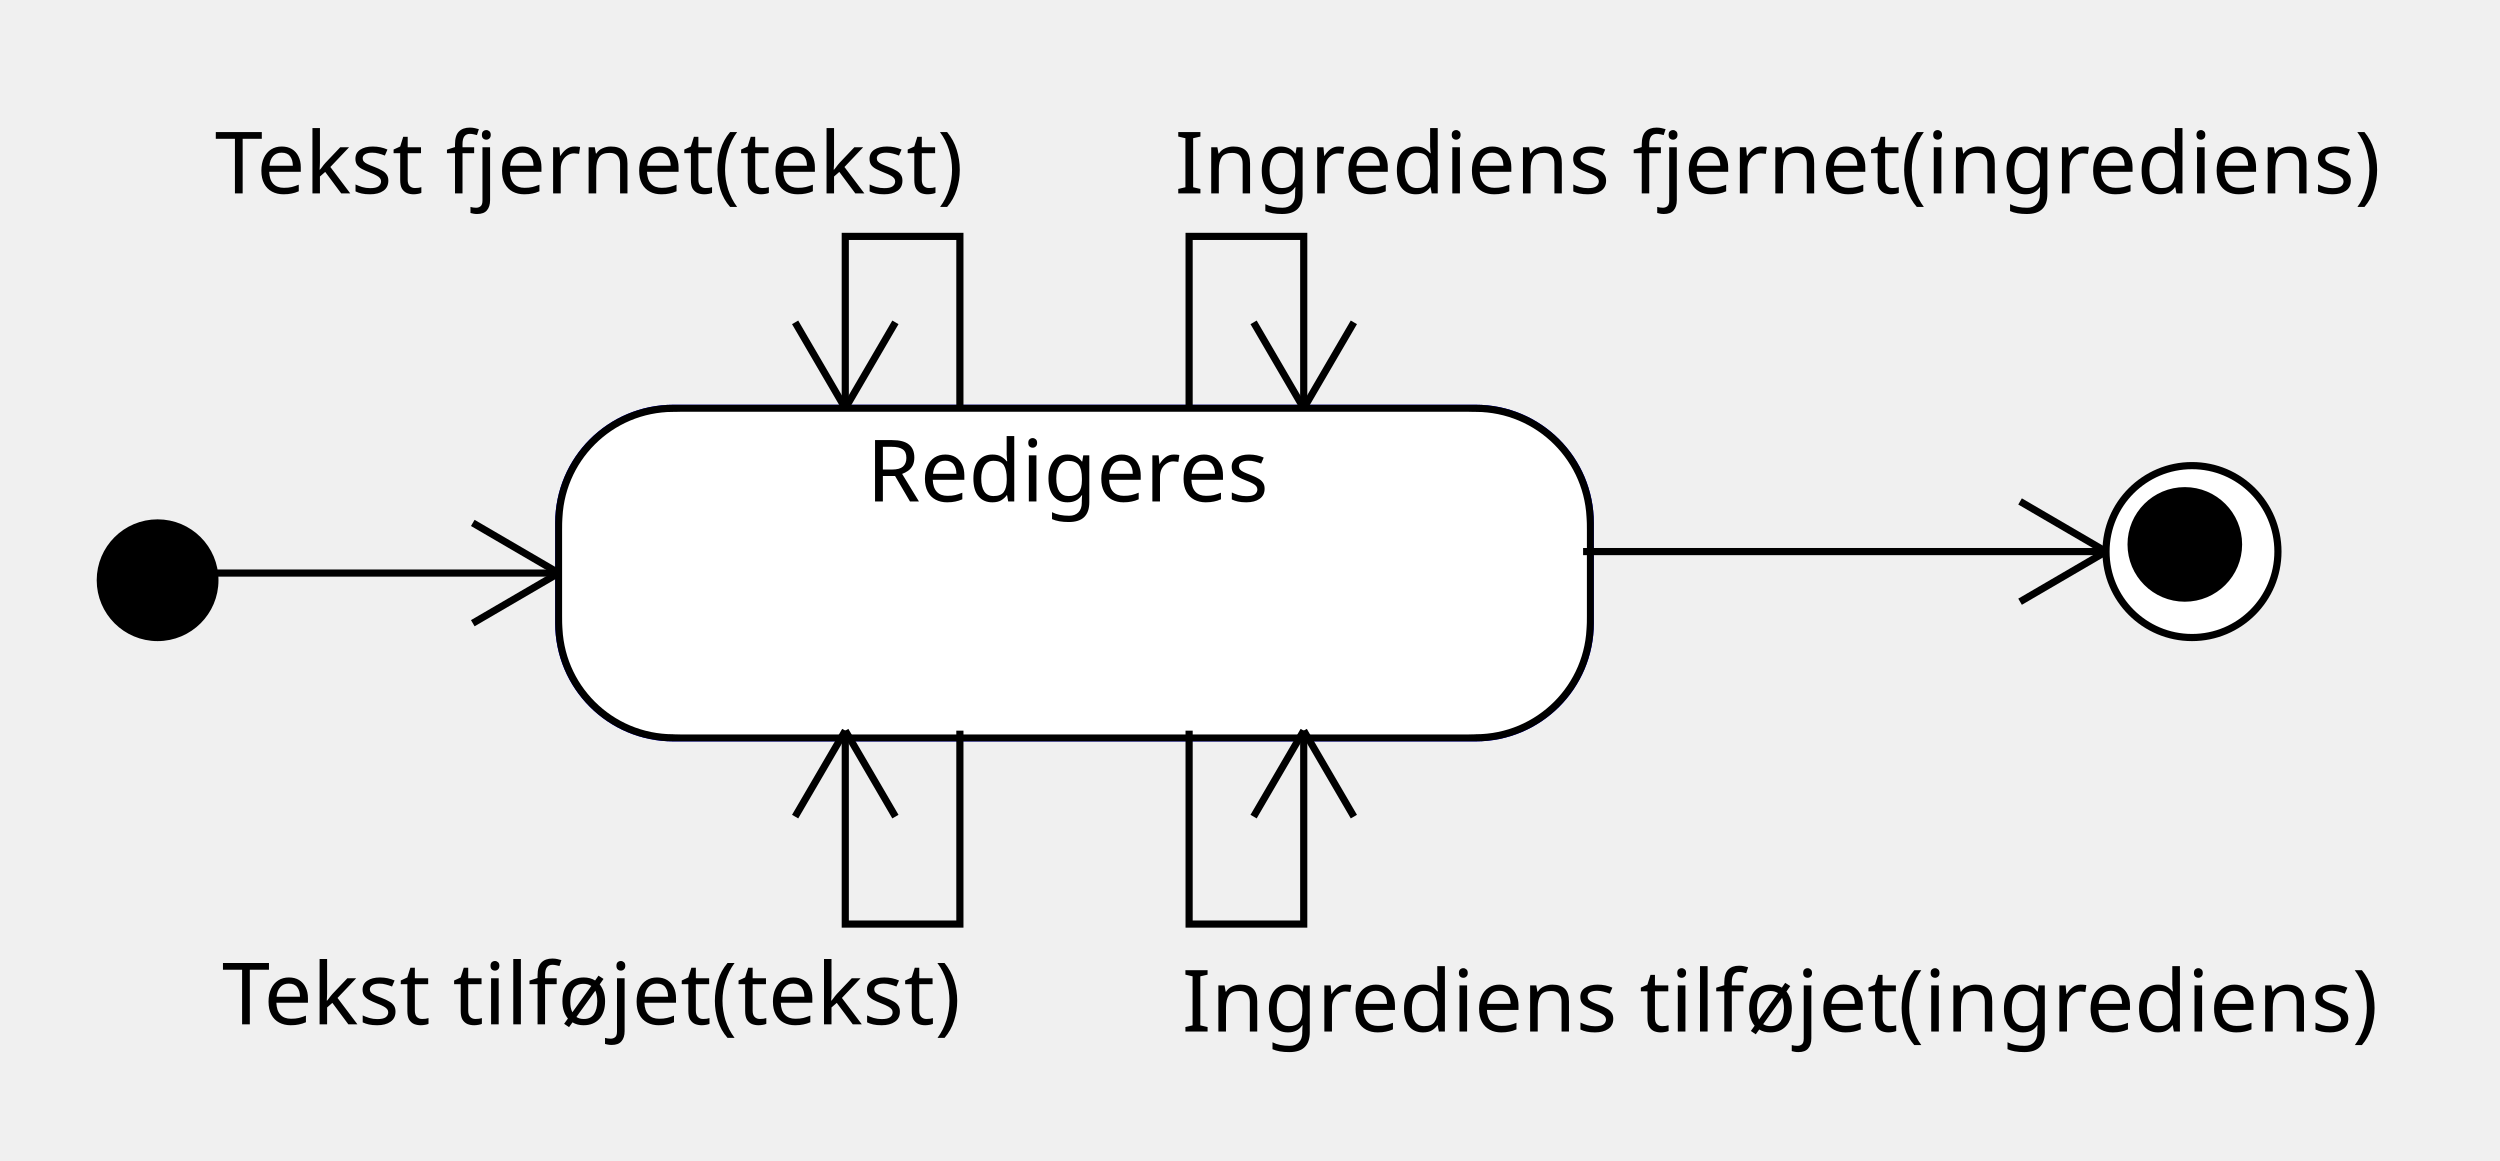
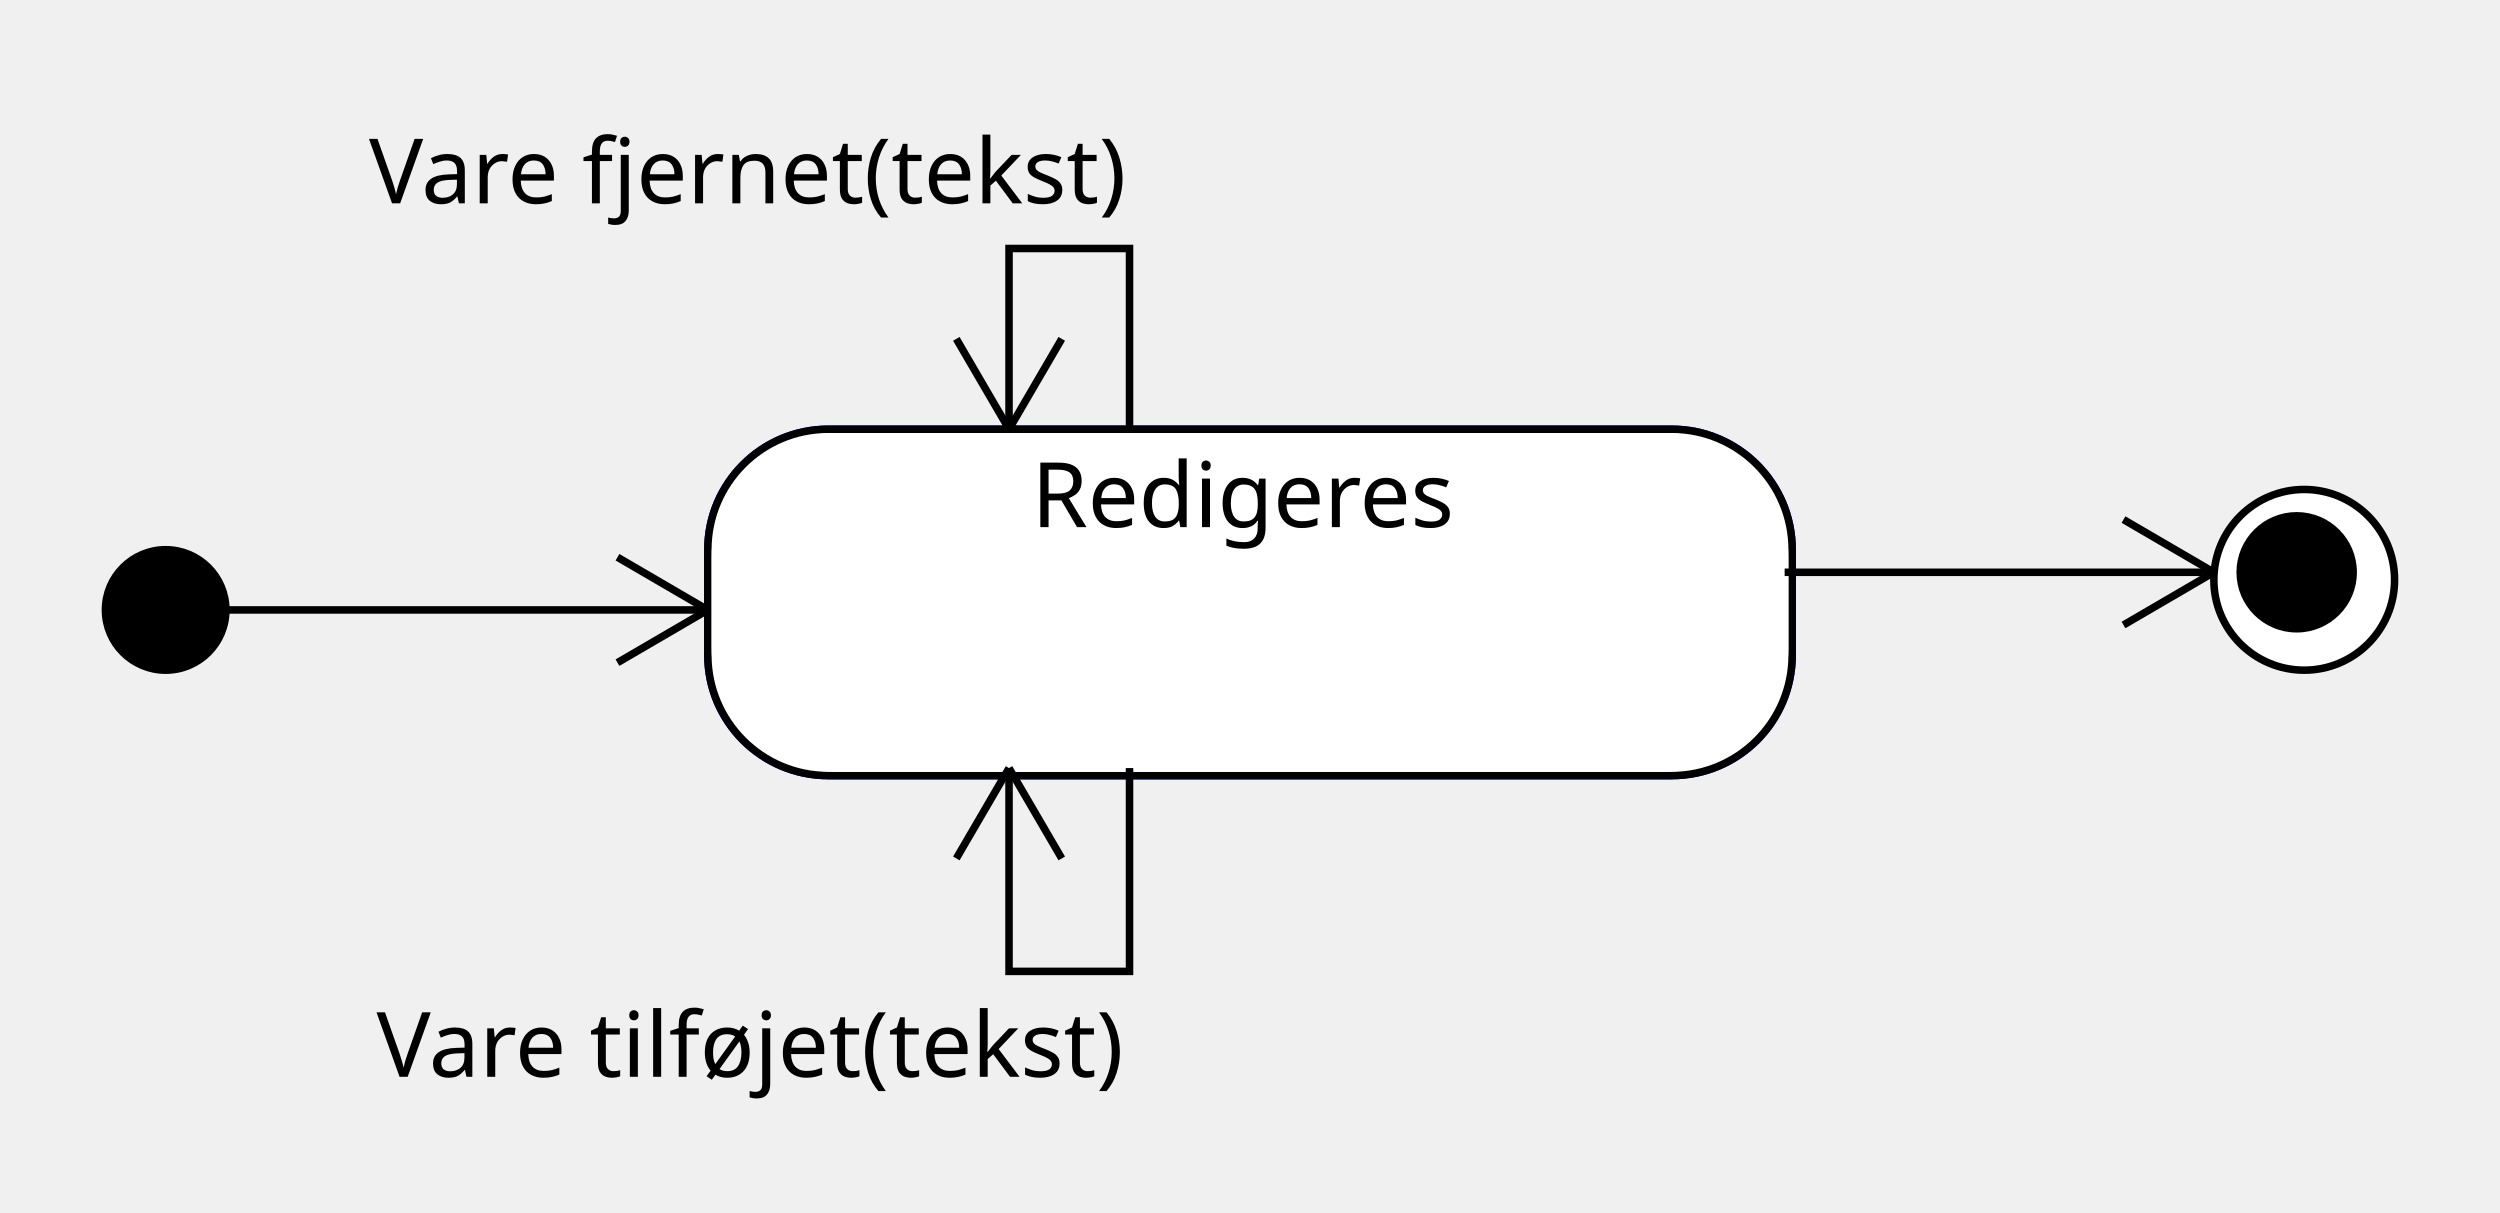
- <svg xmlns="http://www.w3.org/2000/svg" height="162" version="1.1" width="349">
+ <svg xmlns="http://www.w3.org/2000/svg" height="161" version="1.1" width="332">
  <ellipse cx="22" cy="81" fill="#000000" rx="8.0" ry="8.0" stroke="#000000" stroke-width="1" />
  <ellipse cx="306" cy="77" fill="#000000" rx="12.0" ry="12.0" stroke="#000000" stroke-width="1" />
  <ellipse cx="306" cy="77" fill="#ffffff" rx="11.0" ry="11.0" stroke="#ffffff" stroke-width="1" />
  <ellipse cx="305" cy="76" fill="#000000" rx="7.5" ry="7.5" stroke="#000000" stroke-width="1" />
-   <rect fill="#00ff" height="46" rx="16" ry="16" stroke="#00ff" stroke-width="1" width="144" x="78" y="57" />
-   <rect fill="#ffffff" height="46" rx="16" ry="16" stroke="#000000" stroke-width="1" width="144" x="78" y="57" />
-   <rect fill="#ffffff" height="44" rx="16" ry="16" stroke="#ffffff" stroke-width="1" width="142" x="79" y="58" />
-   <text font-family="Dialog" font-size="12" x="121" y="70">
+   <rect fill="#00ff" height="46" rx="16" ry="16" stroke="#00ff" stroke-width="1" width="144" x="94" y="57" />
+   <rect fill="#ffffff" height="46" rx="16" ry="16" stroke="#000000" stroke-width="1" width="144" x="94" y="57" />
+   <rect fill="#ffffff" height="44" rx="16" ry="16" stroke="#ffffff" stroke-width="1" width="142" x="95" y="58" />
+   <text font-family="Dialog" font-size="12" x="137" y="70">
Redigeres</text>
-   <polyline fill="none" points="134,102 134,129 118,129 118,102" stroke="#000000" stroke-width="1" />
-   <line fill="#000000" stroke="#000000" stroke-width="1" x1="125" x2="118" y1="114" y2="102" />
-   <line fill="#000000" stroke="#000000" stroke-width="1" x1="111" x2="118" y1="114" y2="102" />
-   <text font-family="Dialog" font-size="12" x="31" y="143">
- Tekst tilføjet(tekst)</text>
-   <polyline fill="none" points="134,57 134,33 118,33 118,57" stroke="#000000" stroke-width="1" />
-   <line fill="#000000" stroke="#000000" stroke-width="1" x1="111" x2="118" y1="45" y2="57" />
-   <line fill="#000000" stroke="#000000" stroke-width="1" x1="125" x2="118" y1="45" y2="57" />
-   <text font-family="Dialog" font-size="12" x="30" y="27">
- Tekst fjernet(tekst)</text>
-   <polyline fill="none" points="166,57 166,33 182,33 182,57" stroke="#000000" stroke-width="1" />
-   <line fill="#000000" stroke="#000000" stroke-width="1" x1="175" x2="182" y1="45" y2="57" />
-   <line fill="#000000" stroke="#000000" stroke-width="1" x1="189" x2="182" y1="45" y2="57" />
-   <text font-family="Dialog" font-size="12" x="164" y="27">
- Ingrediens fjernet(ingrediens)</text>
-   <polyline fill="none" points="166,102 166,129 182,129 182,102" stroke="#000000" stroke-width="1" />
-   <line fill="#000000" stroke="#000000" stroke-width="1" x1="189" x2="182" y1="114" y2="102" />
-   <line fill="#000000" stroke="#000000" stroke-width="1" x1="175" x2="182" y1="114" y2="102" />
-   <text font-family="Dialog" font-size="12" x="165" y="144">
- Ingrediens tilføjet(ingrediens)</text>
-   <polyline fill="none" points="29,80 78,80" stroke="#000000" stroke-width="1" />
-   <line fill="#000000" stroke="#000000" stroke-width="1" x1="66" x2="78" y1="87" y2="80" />
-   <line fill="#000000" stroke="#000000" stroke-width="1" x1="66" x2="78" y1="73" y2="80" />
-   <polyline fill="none" points="221,77 294,77" stroke="#000000" stroke-width="1" />
-   <line fill="#000000" stroke="#000000" stroke-width="1" x1="282" x2="294" y1="84" y2="77" />
-   <line fill="#000000" stroke="#000000" stroke-width="1" x1="282" x2="294" y1="70" y2="77" />
+   <polyline fill="none" points="150,102 150,129 134,129 134,102" stroke="#000000" stroke-width="1" />
+   <line fill="#000000" stroke="#000000" stroke-width="1" x1="141" x2="134" y1="114" y2="102" />
+   <line fill="#000000" stroke="#000000" stroke-width="1" x1="127" x2="134" y1="114" y2="102" />
+   <text font-family="Dialog" font-size="12" x="50" y="143">
+ Vare tilføjet(tekst)</text>
+   <polyline fill="none" points="150,57 150,33 134,33 134,57" stroke="#000000" stroke-width="1" />
+   <line fill="#000000" stroke="#000000" stroke-width="1" x1="127" x2="134" y1="45" y2="57" />
+   <line fill="#000000" stroke="#000000" stroke-width="1" x1="141" x2="134" y1="45" y2="57" />
+   <text font-family="Dialog" font-size="12" x="49" y="27">
+ Vare fjernet(tekst)</text>
+   <polyline fill="none" points="30,81 94,81" stroke="#000000" stroke-width="1" />
+   <line fill="#000000" stroke="#000000" stroke-width="1" x1="82" x2="94" y1="88" y2="81" />
+   <line fill="#000000" stroke="#000000" stroke-width="1" x1="82" x2="94" y1="74" y2="81" />
+   <polyline fill="none" points="237,76 294,76" stroke="#000000" stroke-width="1" />
+   <line fill="#000000" stroke="#000000" stroke-width="1" x1="282" x2="294" y1="83" y2="76" />
+   <line fill="#000000" stroke="#000000" stroke-width="1" x1="282" x2="294" y1="69" y2="76" />
</svg>
